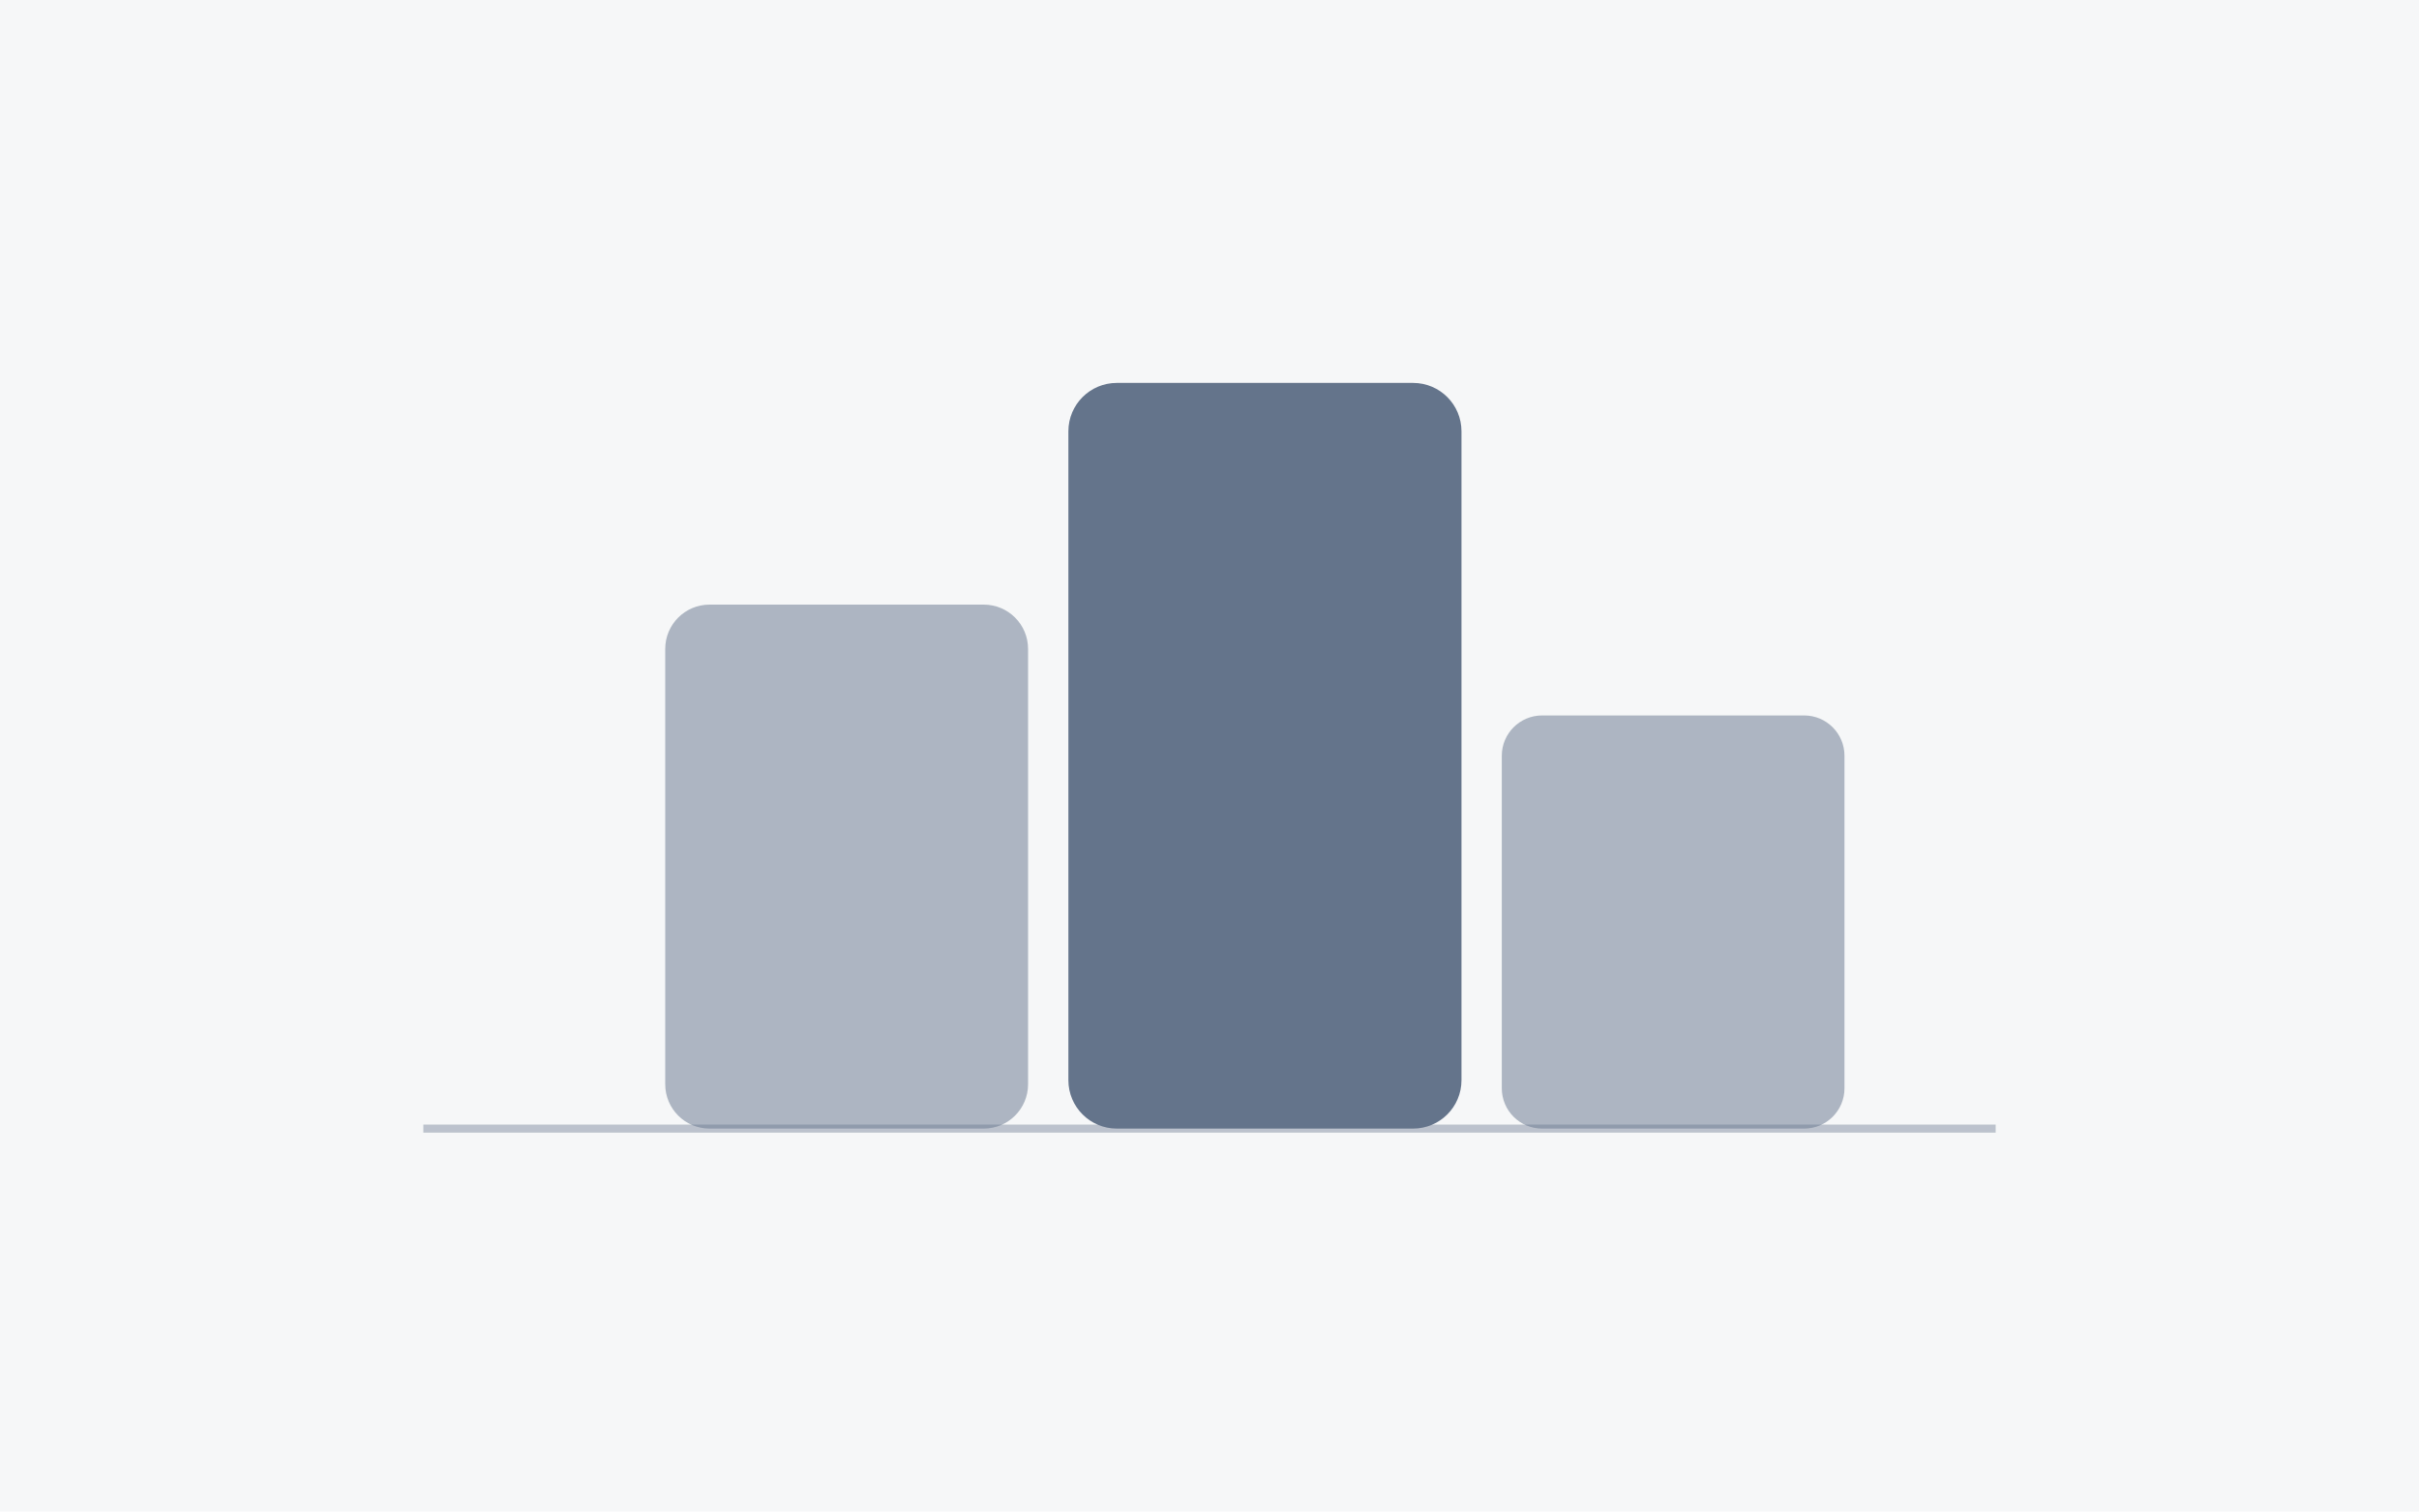
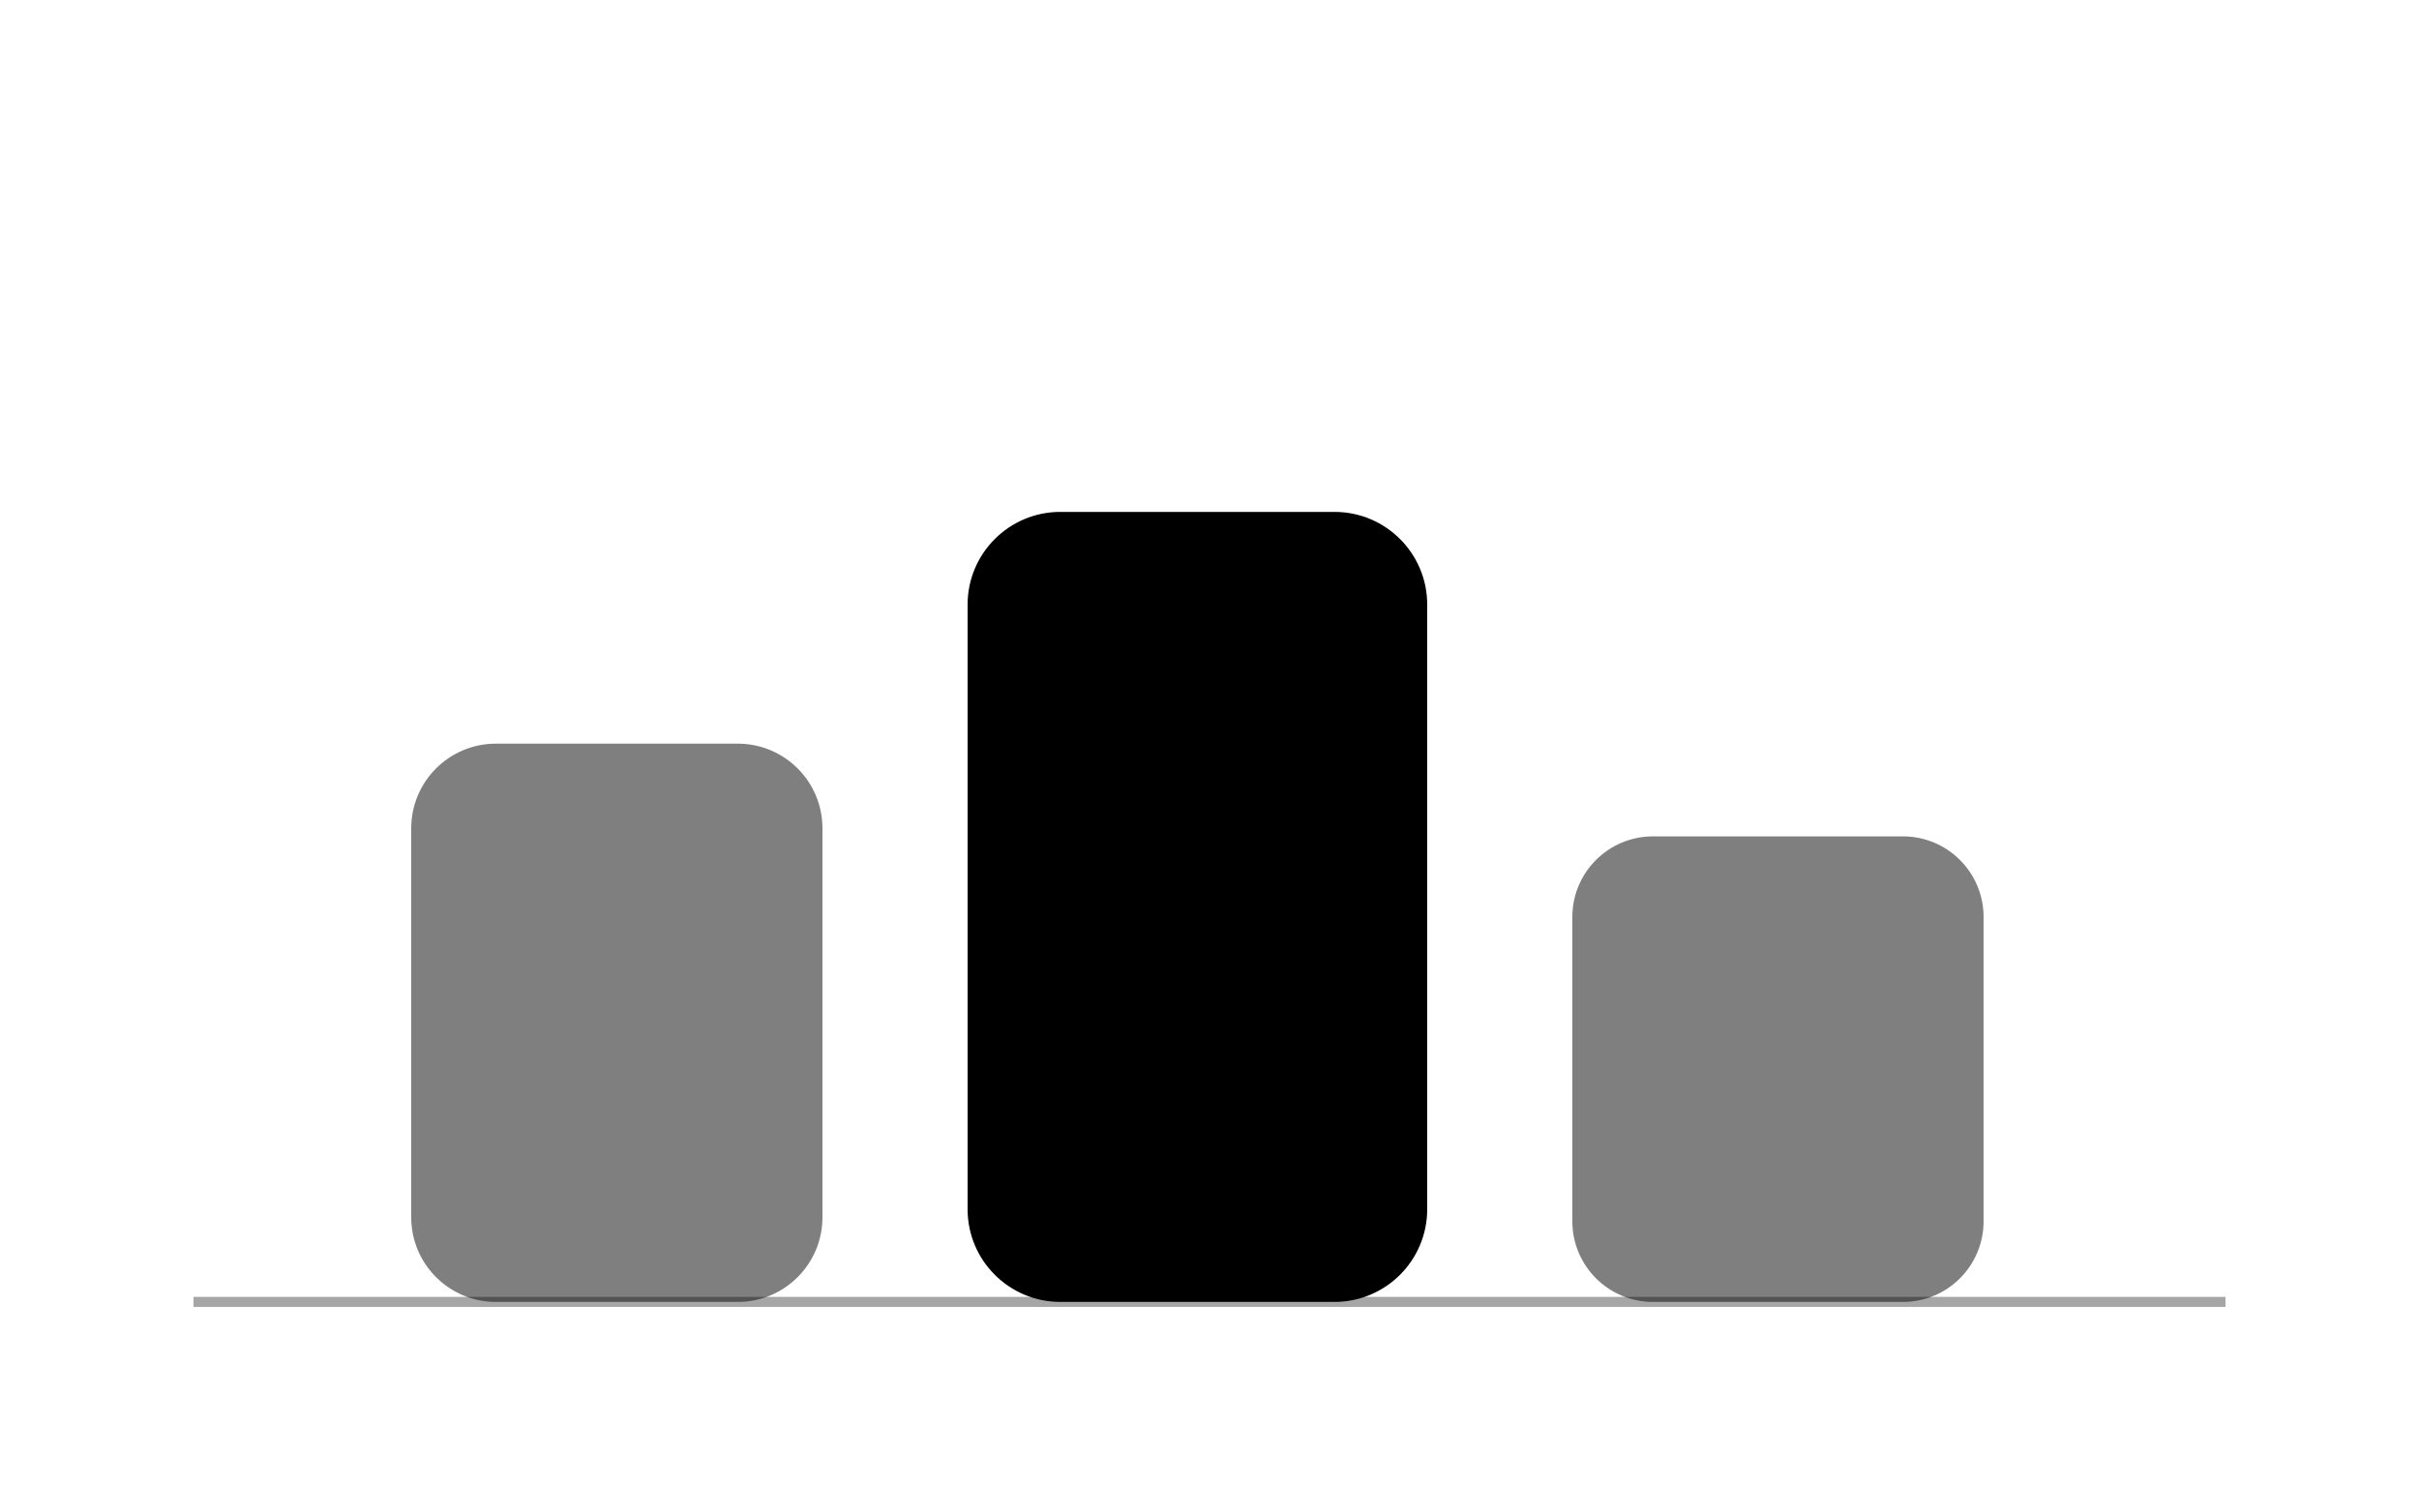
- <svg xmlns="http://www.w3.org/2000/svg" viewBox="0 0 1200 750" fill="#64748b" role="img" aria-label="Placeholder (after)">
-   <rect width="1200" height="750" fill="#64748b" opacity=".06" />
-   <line x1="210" y1="560" x2="990" y2="560" stroke="#64748b" stroke-width="4" opacity=".4" />
-   <rect x="330" y="300" width="180" height="260" rx="22" opacity=".5" />
-   <rect x="530" y="190" width="195" height="370" rx="24" opacity="1" />
-   <rect x="745" y="355" width="170" height="205" rx="20" opacity=".5" />
+ <svg xmlns="http://www.w3.org/2000/svg" viewBox="0 0 1200 750" fill="currentColor" role="img" aria-label="After — built">
+   <line x1="96" y1="646" x2="1104" y2="646" stroke="currentColor" stroke-width="5" opacity=".35" />
+   <rect x="204" y="369" width="204" height="277" rx="42" opacity=".5" />
+   <rect x="480" y="254" width="228" height="392" rx="46" opacity="1" />
+   <rect x="780" y="415" width="204" height="231" rx="40" opacity=".5" />
</svg>
